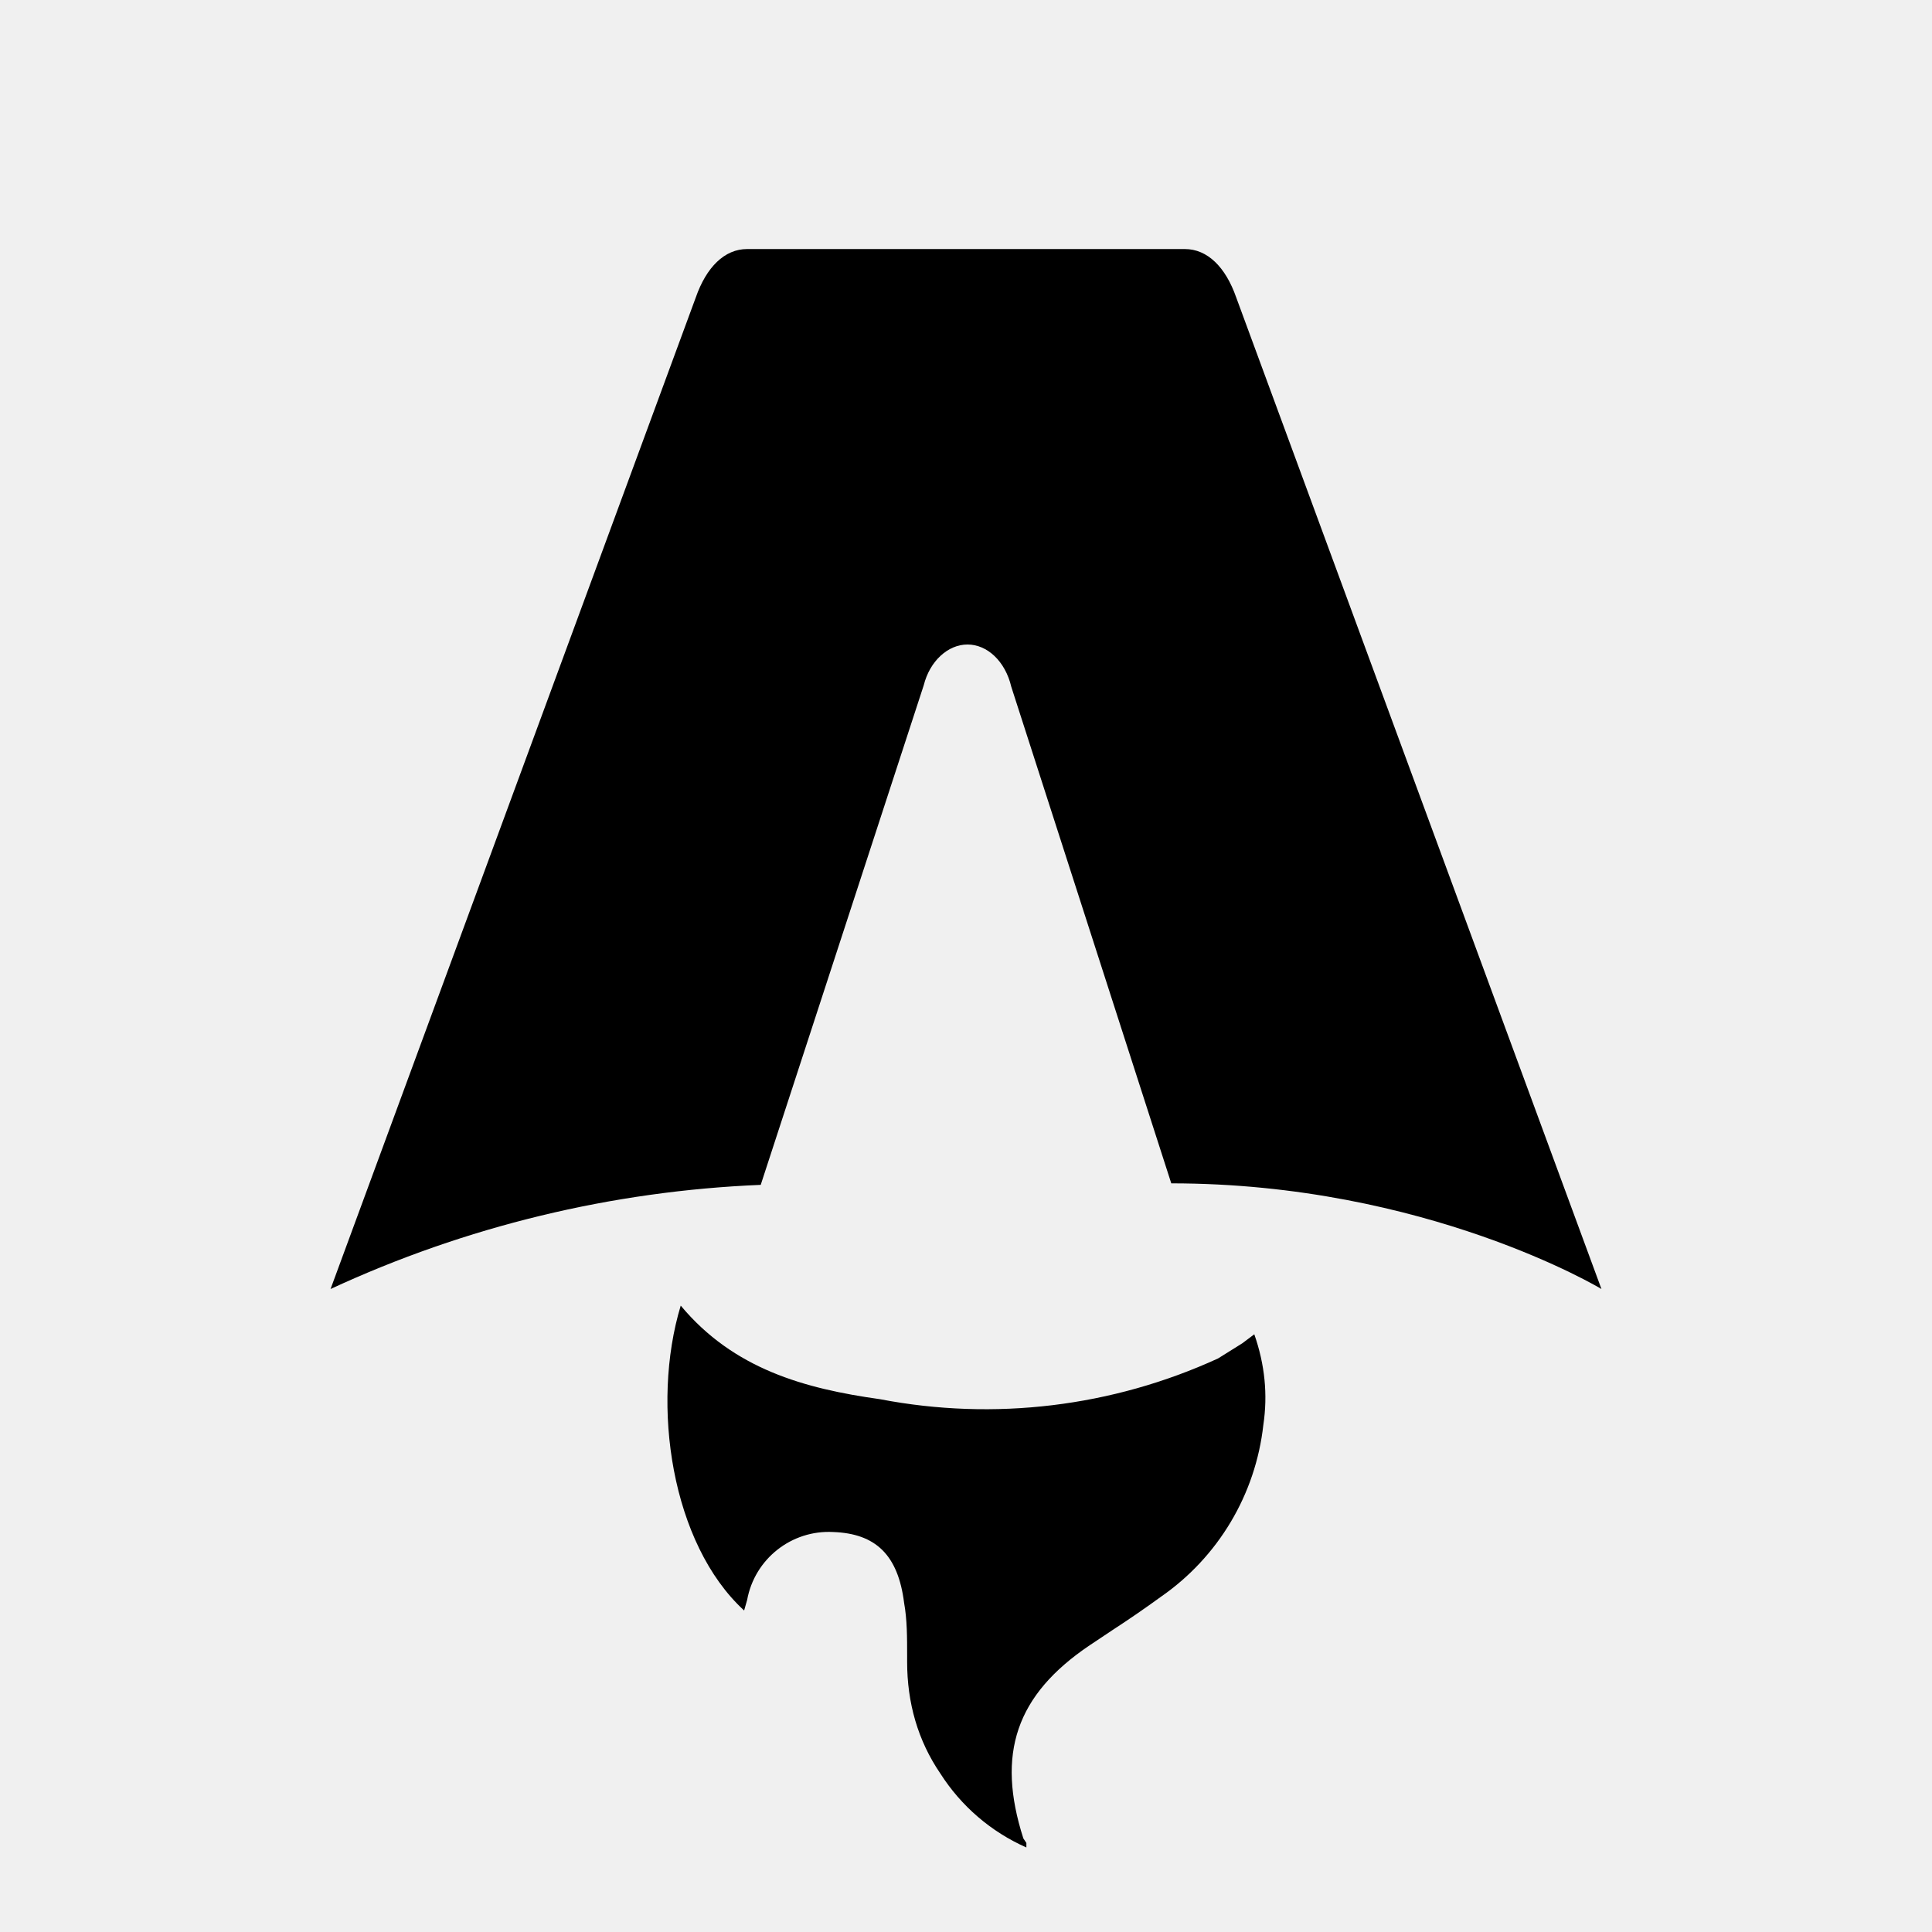
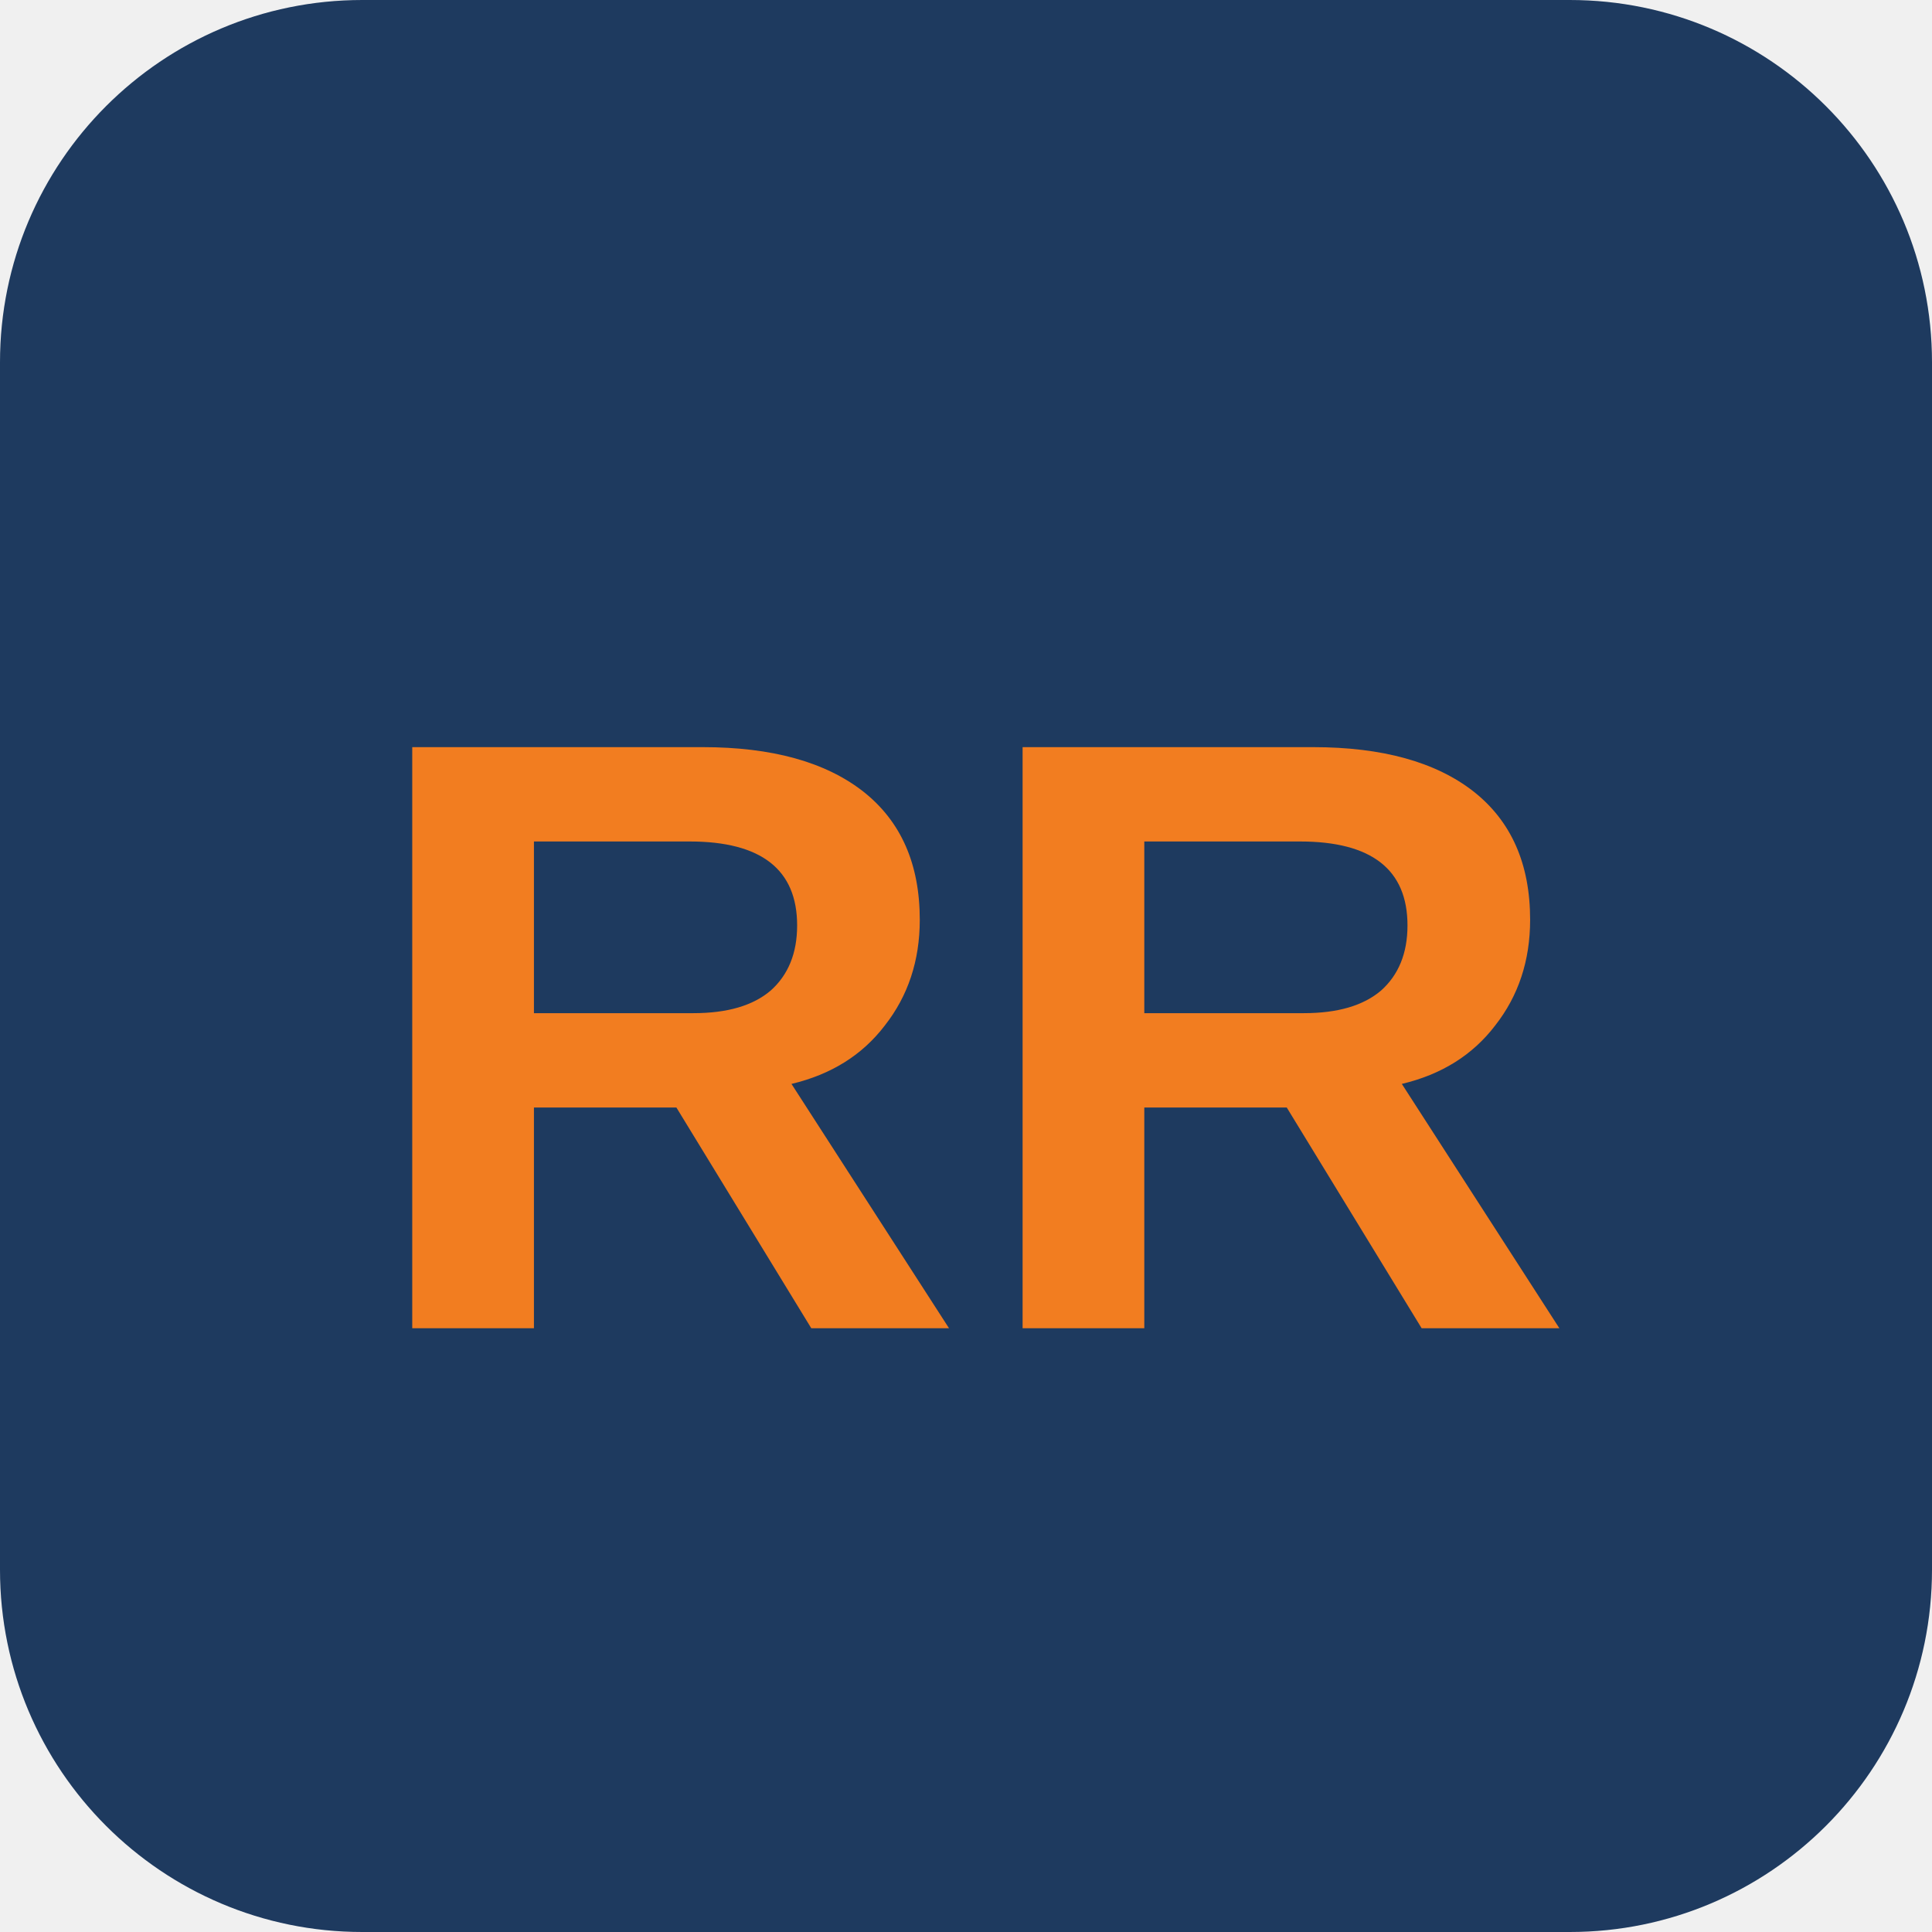
- <svg xmlns="http://www.w3.org/2000/svg" fill="none" viewBox="0 0 128 128">
-   <path d="M50.4 78.5a75.1 75.1 0 0 0-28.5 6.9l24.2-65.7c.7-2 1.9-3.2 3.4-3.2h29c1.5 0 2.7 1.2 3.4 3.2l24.2 65.7s-11.6-7-28.5-7L67 45.5c-.4-1.7-1.6-2.8-2.9-2.8-1.3 0-2.5 1.1-2.9 2.7L50.4 78.5Zm-1.1 28.2Zm-4.2-20.2c-2 6.6-.6 15.8 4.2 20.2a17.5 17.5 0 0 1 .2-.7 5.5 5.5 0 0 1 5.7-4.5c2.8.1 4.3 1.5 4.7 4.7.2 1.1.2 2.3.2 3.5v.4c0 2.7.7 5.2 2.2 7.4a13 13 0 0 0 5.7 4.9v-.3l-.2-.3c-1.8-5.6-.5-9.5 4.4-12.8l1.5-1a73 73 0 0 0 3.2-2.2 16 16 0 0 0 6.8-11.4c.3-2 .1-4-.6-6l-.8.6-1.6 1a37 37 0 0 1-22.4 2.7c-5-.7-9.7-2-13.2-6.2Z" />
-   <style>
-         path { fill: #000; }
-         @media (prefers-color-scheme: dark) {
-             path { fill: #FFF; }
-         }
-     </style>
+ <svg xmlns="http://www.w3.org/2000/svg" viewBox="0 0 32 32">
+   <rect width="32" height="32" rx="6" fill="#1e3a5f" />
+   <text x="16" y="22" text-anchor="middle" font-family="Arial, sans-serif" font-weight="bold" font-size="14" fill="#f27d20">RR</text>
</svg>
